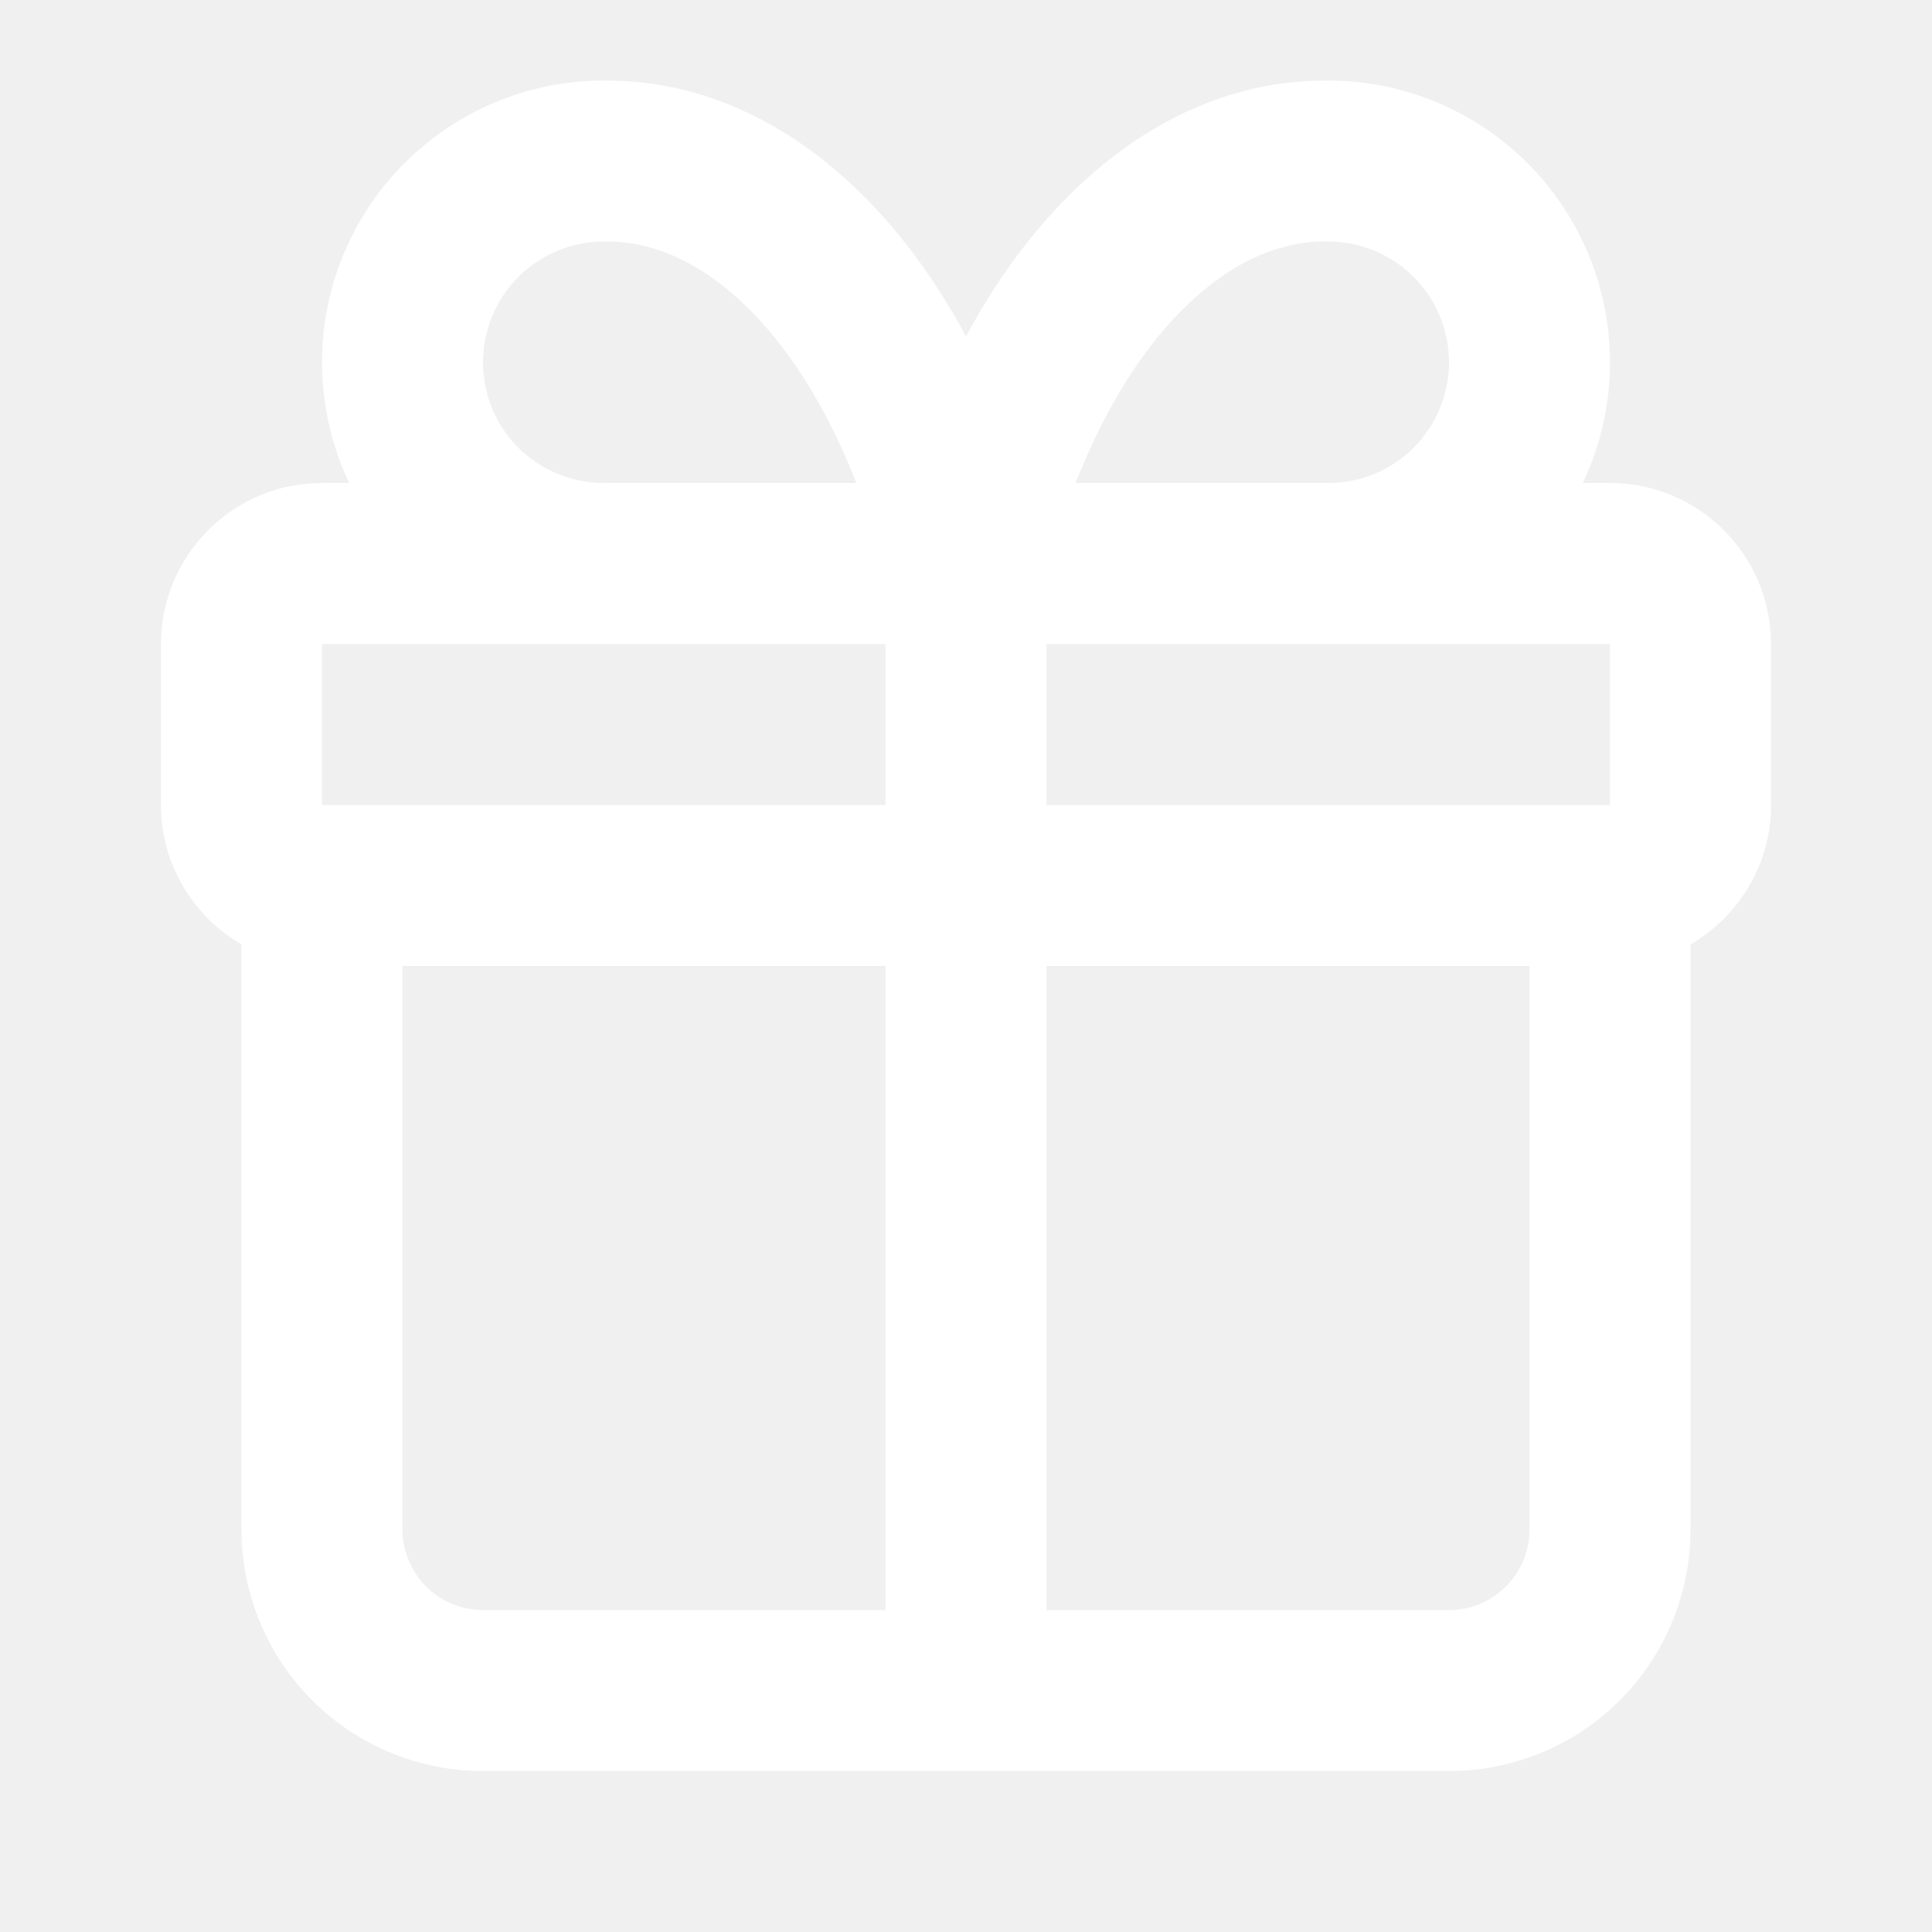
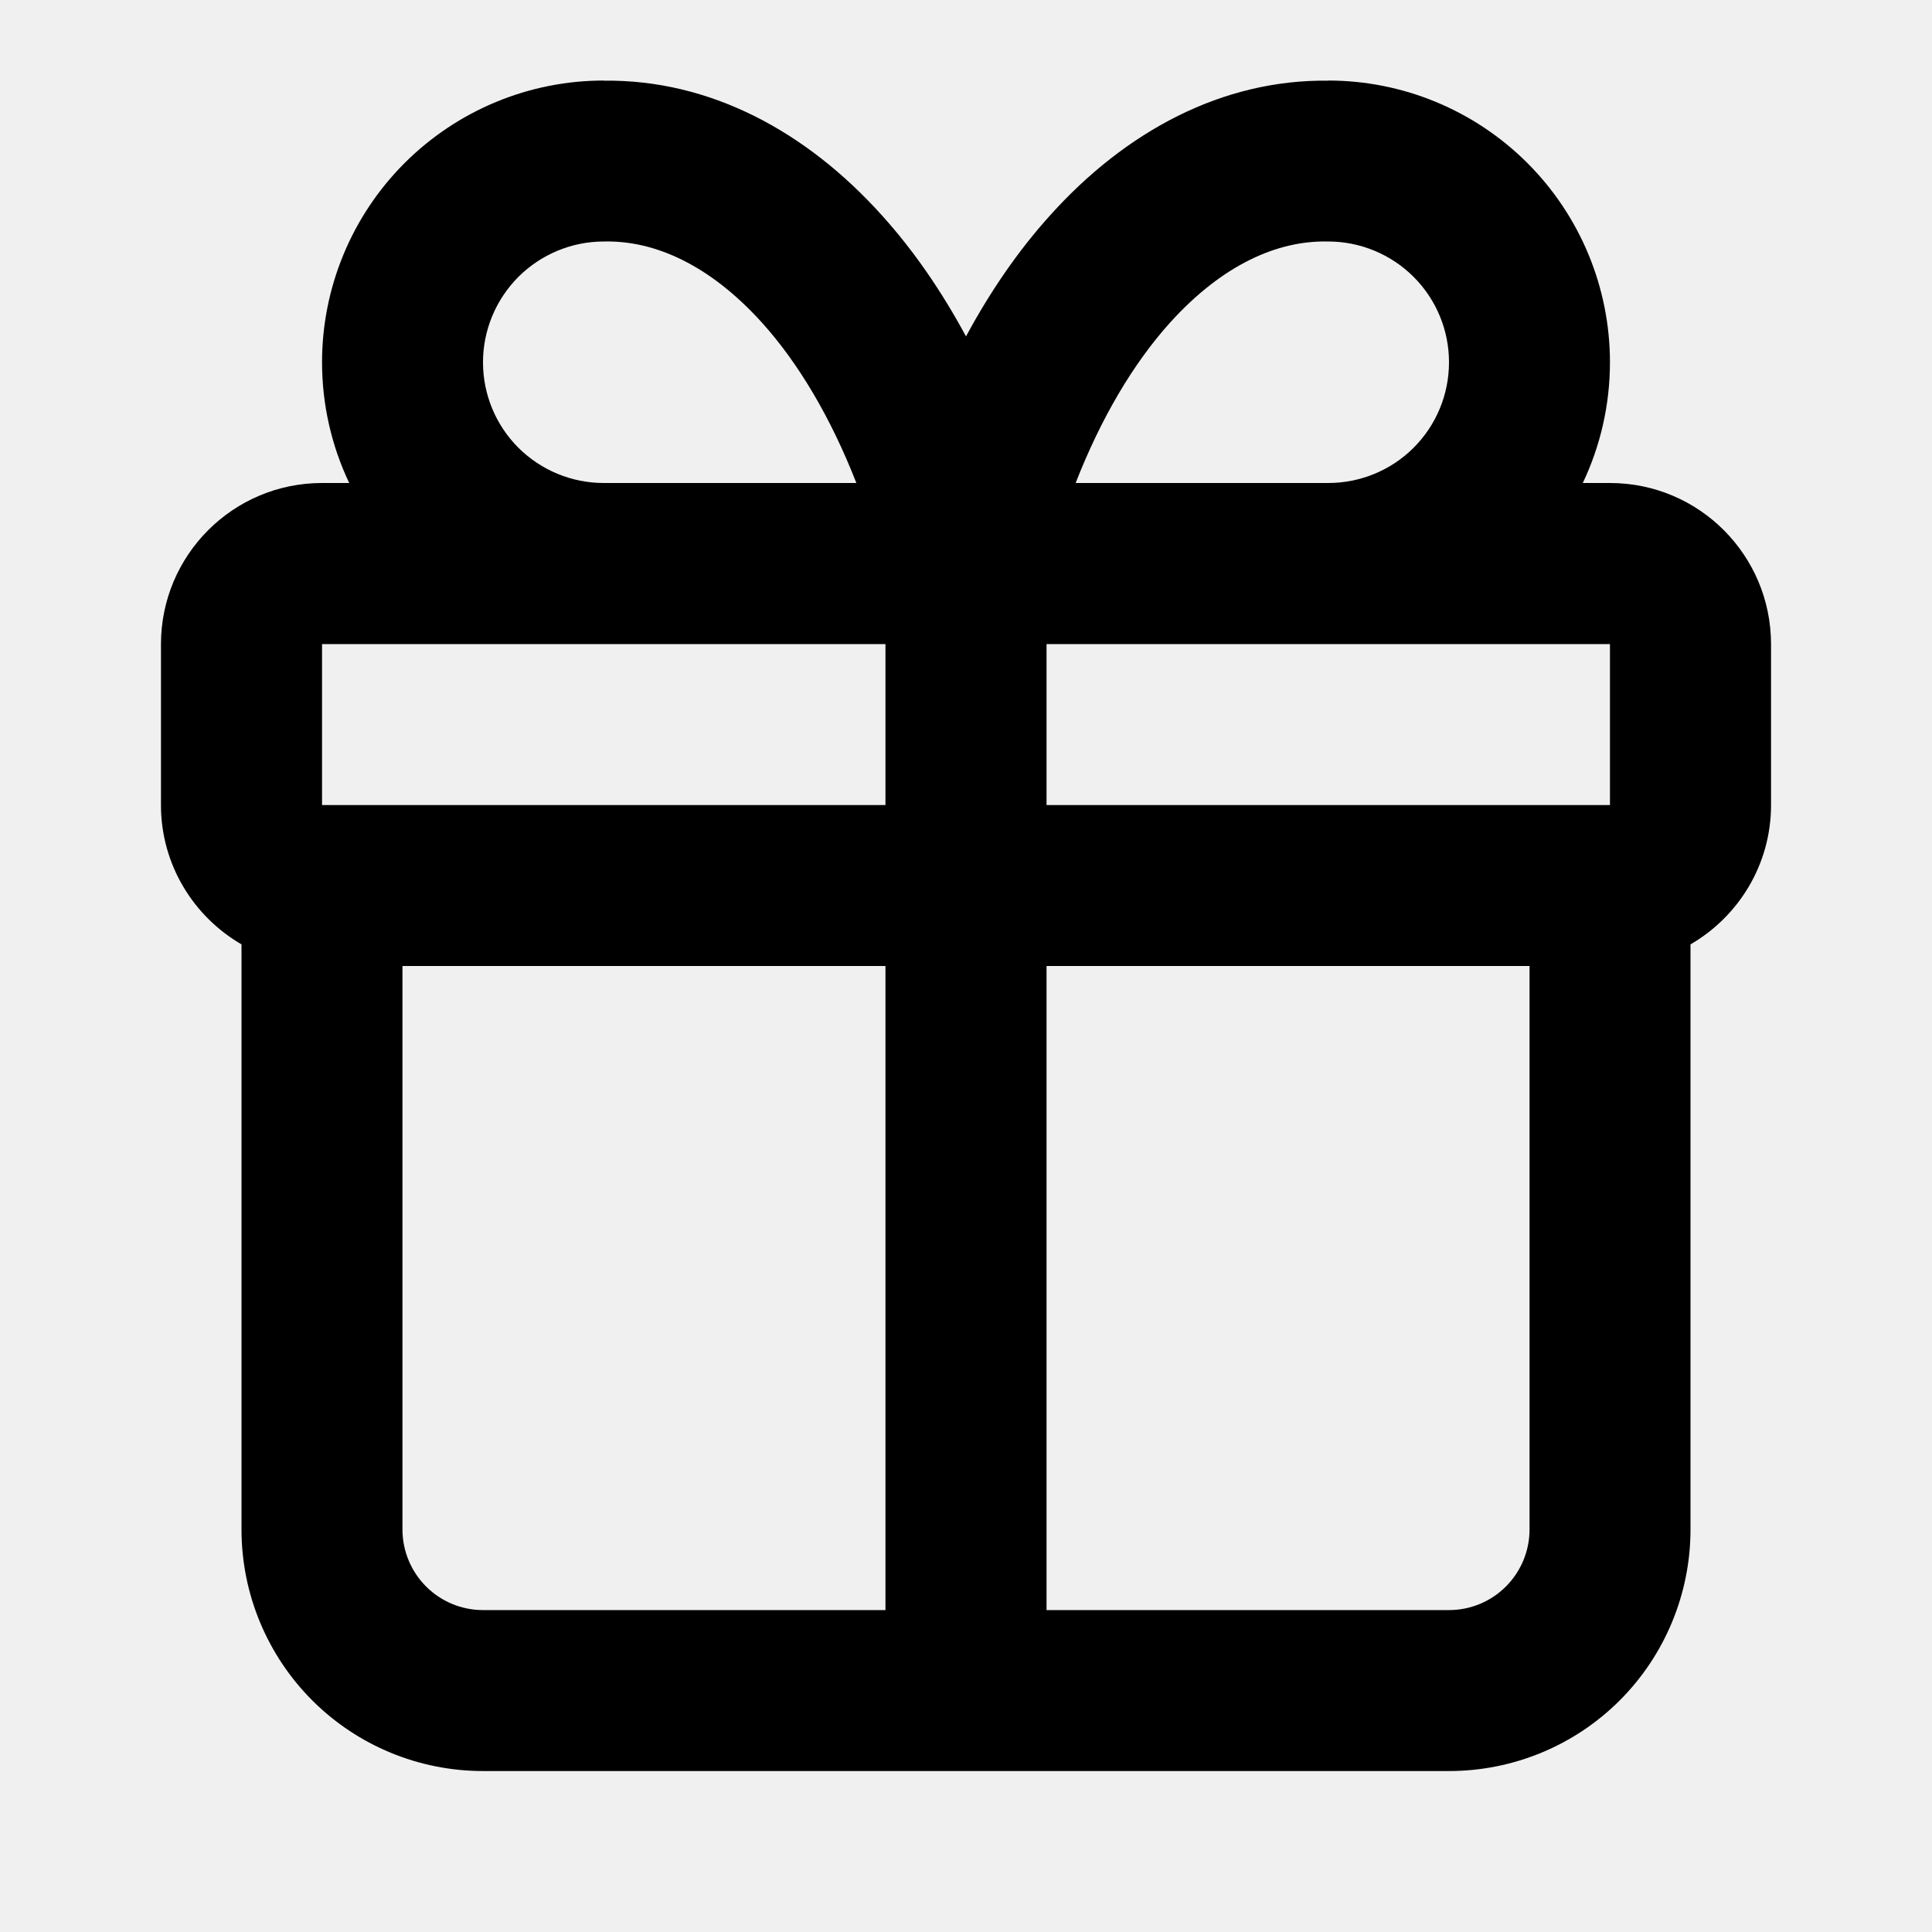
<svg xmlns="http://www.w3.org/2000/svg" width="16" height="16" viewBox="0 0 16 16" fill="none">
-   <path d="M12.667 8H8.667V13.334H12C12.177 13.334 12.346 13.264 12.471 13.139C12.596 13.014 12.667 12.844 12.667 12.667V8ZM3.333 12.667C3.333 12.844 3.404 13.014 3.529 13.139C3.654 13.264 3.823 13.334 4 13.334H7.333V8H3.333V12.667ZM8.667 5.334V6.667H13.333V5.334H8.667ZM2.667 6.667H7.333V5.334H2.667V6.667ZM12 3C12 2.735 11.895 2.481 11.707 2.293C11.52 2.106 11.265 2 11 2C10.996 2 10.992 2 10.988 2C10.584 1.993 10.127 2.187 9.687 2.675C9.386 3.01 9.119 3.46 8.908 4H11C11.265 4 11.52 3.895 11.707 3.708C11.895 3.52 12 3.266 12 3ZM4 3C4 3.266 4.105 3.52 4.293 3.708C4.481 3.895 4.735 4 5 4H7.092C6.881 3.46 6.614 3.01 6.313 2.675C5.873 2.187 5.416 1.993 5.012 2C5.008 2 5.004 2 5 2C4.735 2 4.481 2.106 4.293 2.293C4.106 2.481 4 2.735 4 3ZM13.333 3C13.333 3.349 13.255 3.691 13.108 4H13.333C14.07 4 14.666 4.597 14.667 5.334V6.667C14.667 7.16 14.398 7.59 14 7.821V12.667C14 13.197 13.789 13.707 13.414 14.082C13.039 14.457 12.53 14.667 12 14.667H4C3.47 14.667 2.961 14.457 2.586 14.082C2.211 13.707 2 13.197 2 12.667V7.821C1.602 7.59 1.333 7.16 1.333 6.667V5.334C1.334 4.597 1.93 4 2.667 4H2.892C2.745 3.691 2.667 3.349 2.667 3C2.667 2.382 2.913 1.788 3.35 1.351C3.788 0.913 4.381 0.667 5 0.667V0.668C5.877 0.657 6.677 1.086 7.304 1.784C7.567 2.075 7.799 2.413 8 2.786C8.201 2.413 8.433 2.075 8.696 1.784C9.323 1.086 10.123 0.657 11 0.668V0.667C11.619 0.667 12.212 0.913 12.65 1.351C13.087 1.788 13.333 2.382 13.333 3Z" fill="white" style="fill:white;fill-opacity:1;" />
+   <path d="M12.667 8H8.667V13.334H12C12.177 13.334 12.346 13.264 12.471 13.139C12.596 13.014 12.667 12.844 12.667 12.667V8ZM3.333 12.667C3.333 12.844 3.404 13.014 3.529 13.139C3.654 13.264 3.823 13.334 4 13.334H7.333V8H3.333V12.667ZM8.667 5.334V6.667H13.333V5.334H8.667ZM2.667 6.667H7.333V5.334H2.667V6.667ZM12 3C12 2.735 11.895 2.481 11.707 2.293C11.52 2.106 11.265 2 11 2C10.996 2 10.992 2 10.988 2C10.584 1.993 10.127 2.187 9.687 2.675C9.386 3.01 9.119 3.46 8.908 4H11C11.265 4 11.52 3.895 11.707 3.708C11.895 3.52 12 3.266 12 3ZM4 3C4 3.266 4.105 3.52 4.293 3.708C4.481 3.895 4.735 4 5 4H7.092C6.881 3.46 6.614 3.01 6.313 2.675C5.873 2.187 5.416 1.993 5.012 2C5.008 2 5.004 2 5 2C4.735 2 4.481 2.106 4.293 2.293C4.106 2.481 4 2.735 4 3ZM13.333 3C13.333 3.349 13.255 3.691 13.108 4H13.333C14.07 4 14.666 4.597 14.667 5.334V6.667C14.667 7.16 14.398 7.59 14 7.821V12.667C14 13.197 13.789 13.707 13.414 14.082C13.039 14.457 12.53 14.667 12 14.667H4C3.47 14.667 2.961 14.457 2.586 14.082C2.211 13.707 2 13.197 2 12.667V7.821C1.602 7.59 1.333 7.16 1.333 6.667V5.334C1.334 4.597 1.93 4 2.667 4H2.892C2.745 3.691 2.667 3.349 2.667 3C2.667 2.382 2.913 1.788 3.35 1.351C3.788 0.913 4.381 0.667 5 0.667V0.668C5.877 0.657 6.677 1.086 7.304 1.784C7.567 2.075 7.799 2.413 8 2.786C8.201 2.413 8.433 2.075 8.696 1.784C9.323 1.086 10.123 0.657 11 0.668V0.667C11.619 0.667 12.212 0.913 12.65 1.351C13.087 1.788 13.333 2.382 13.333 3Z" fill="currentColor" />
</svg>
